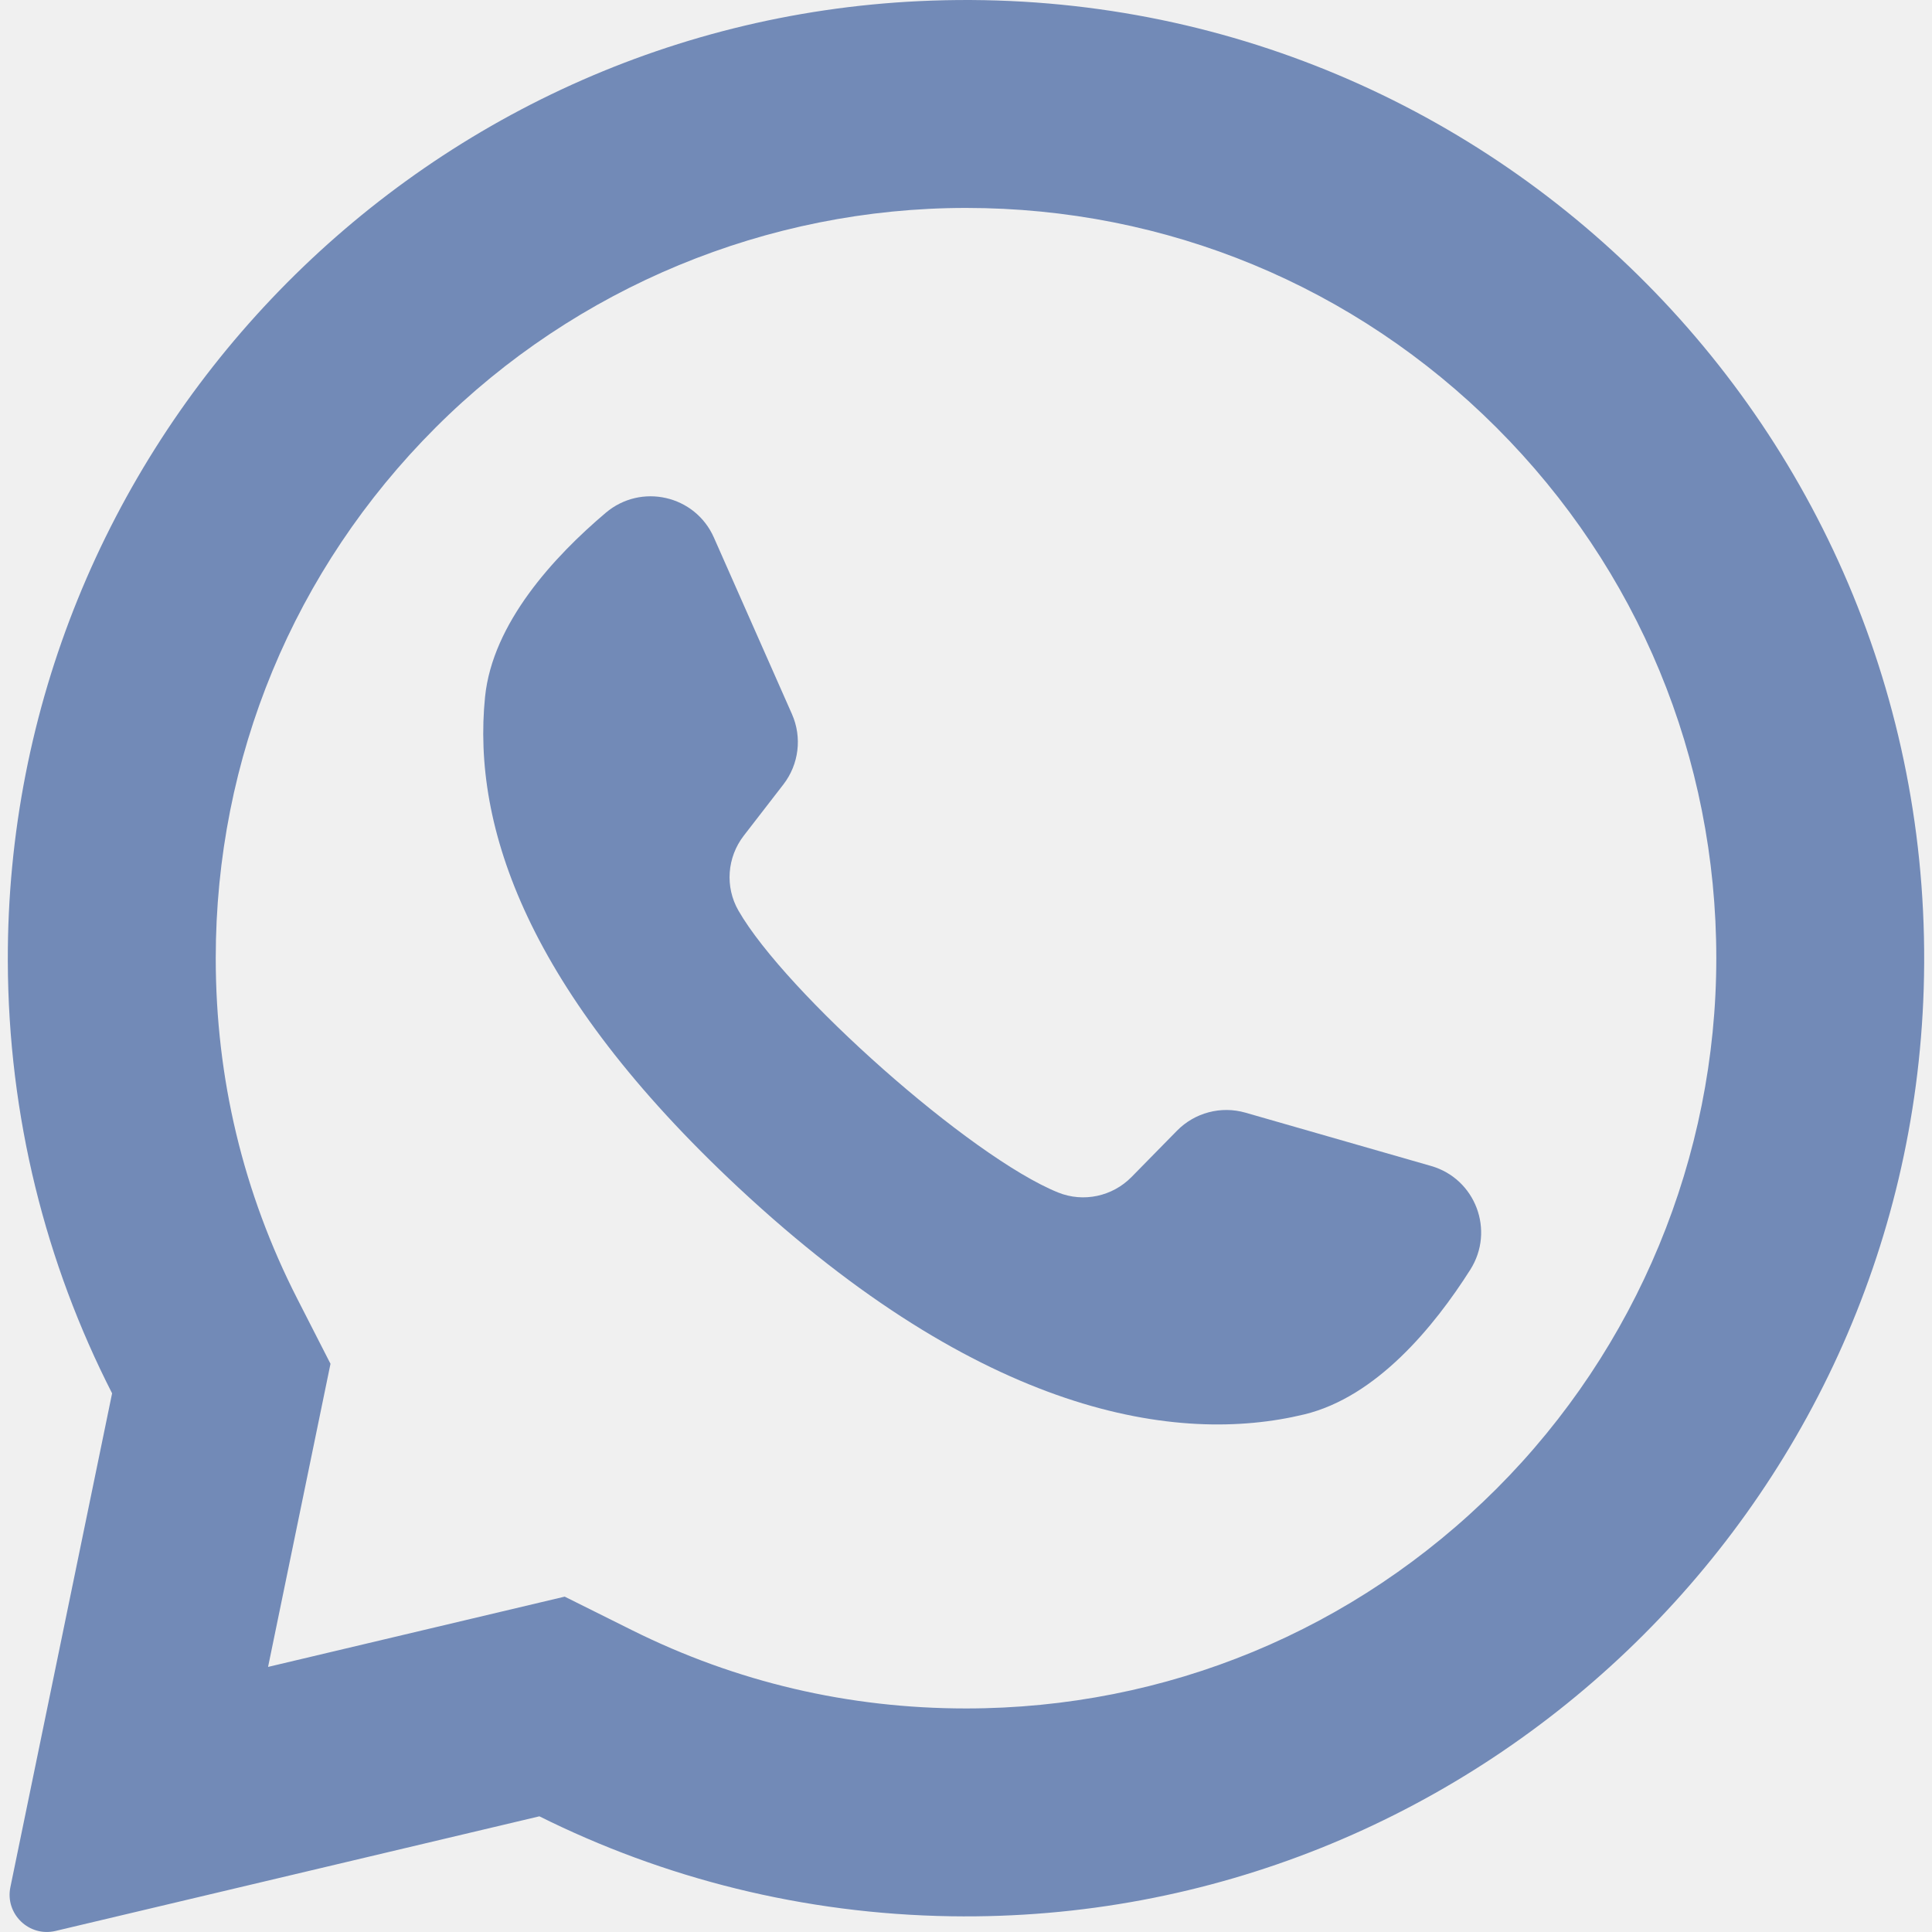
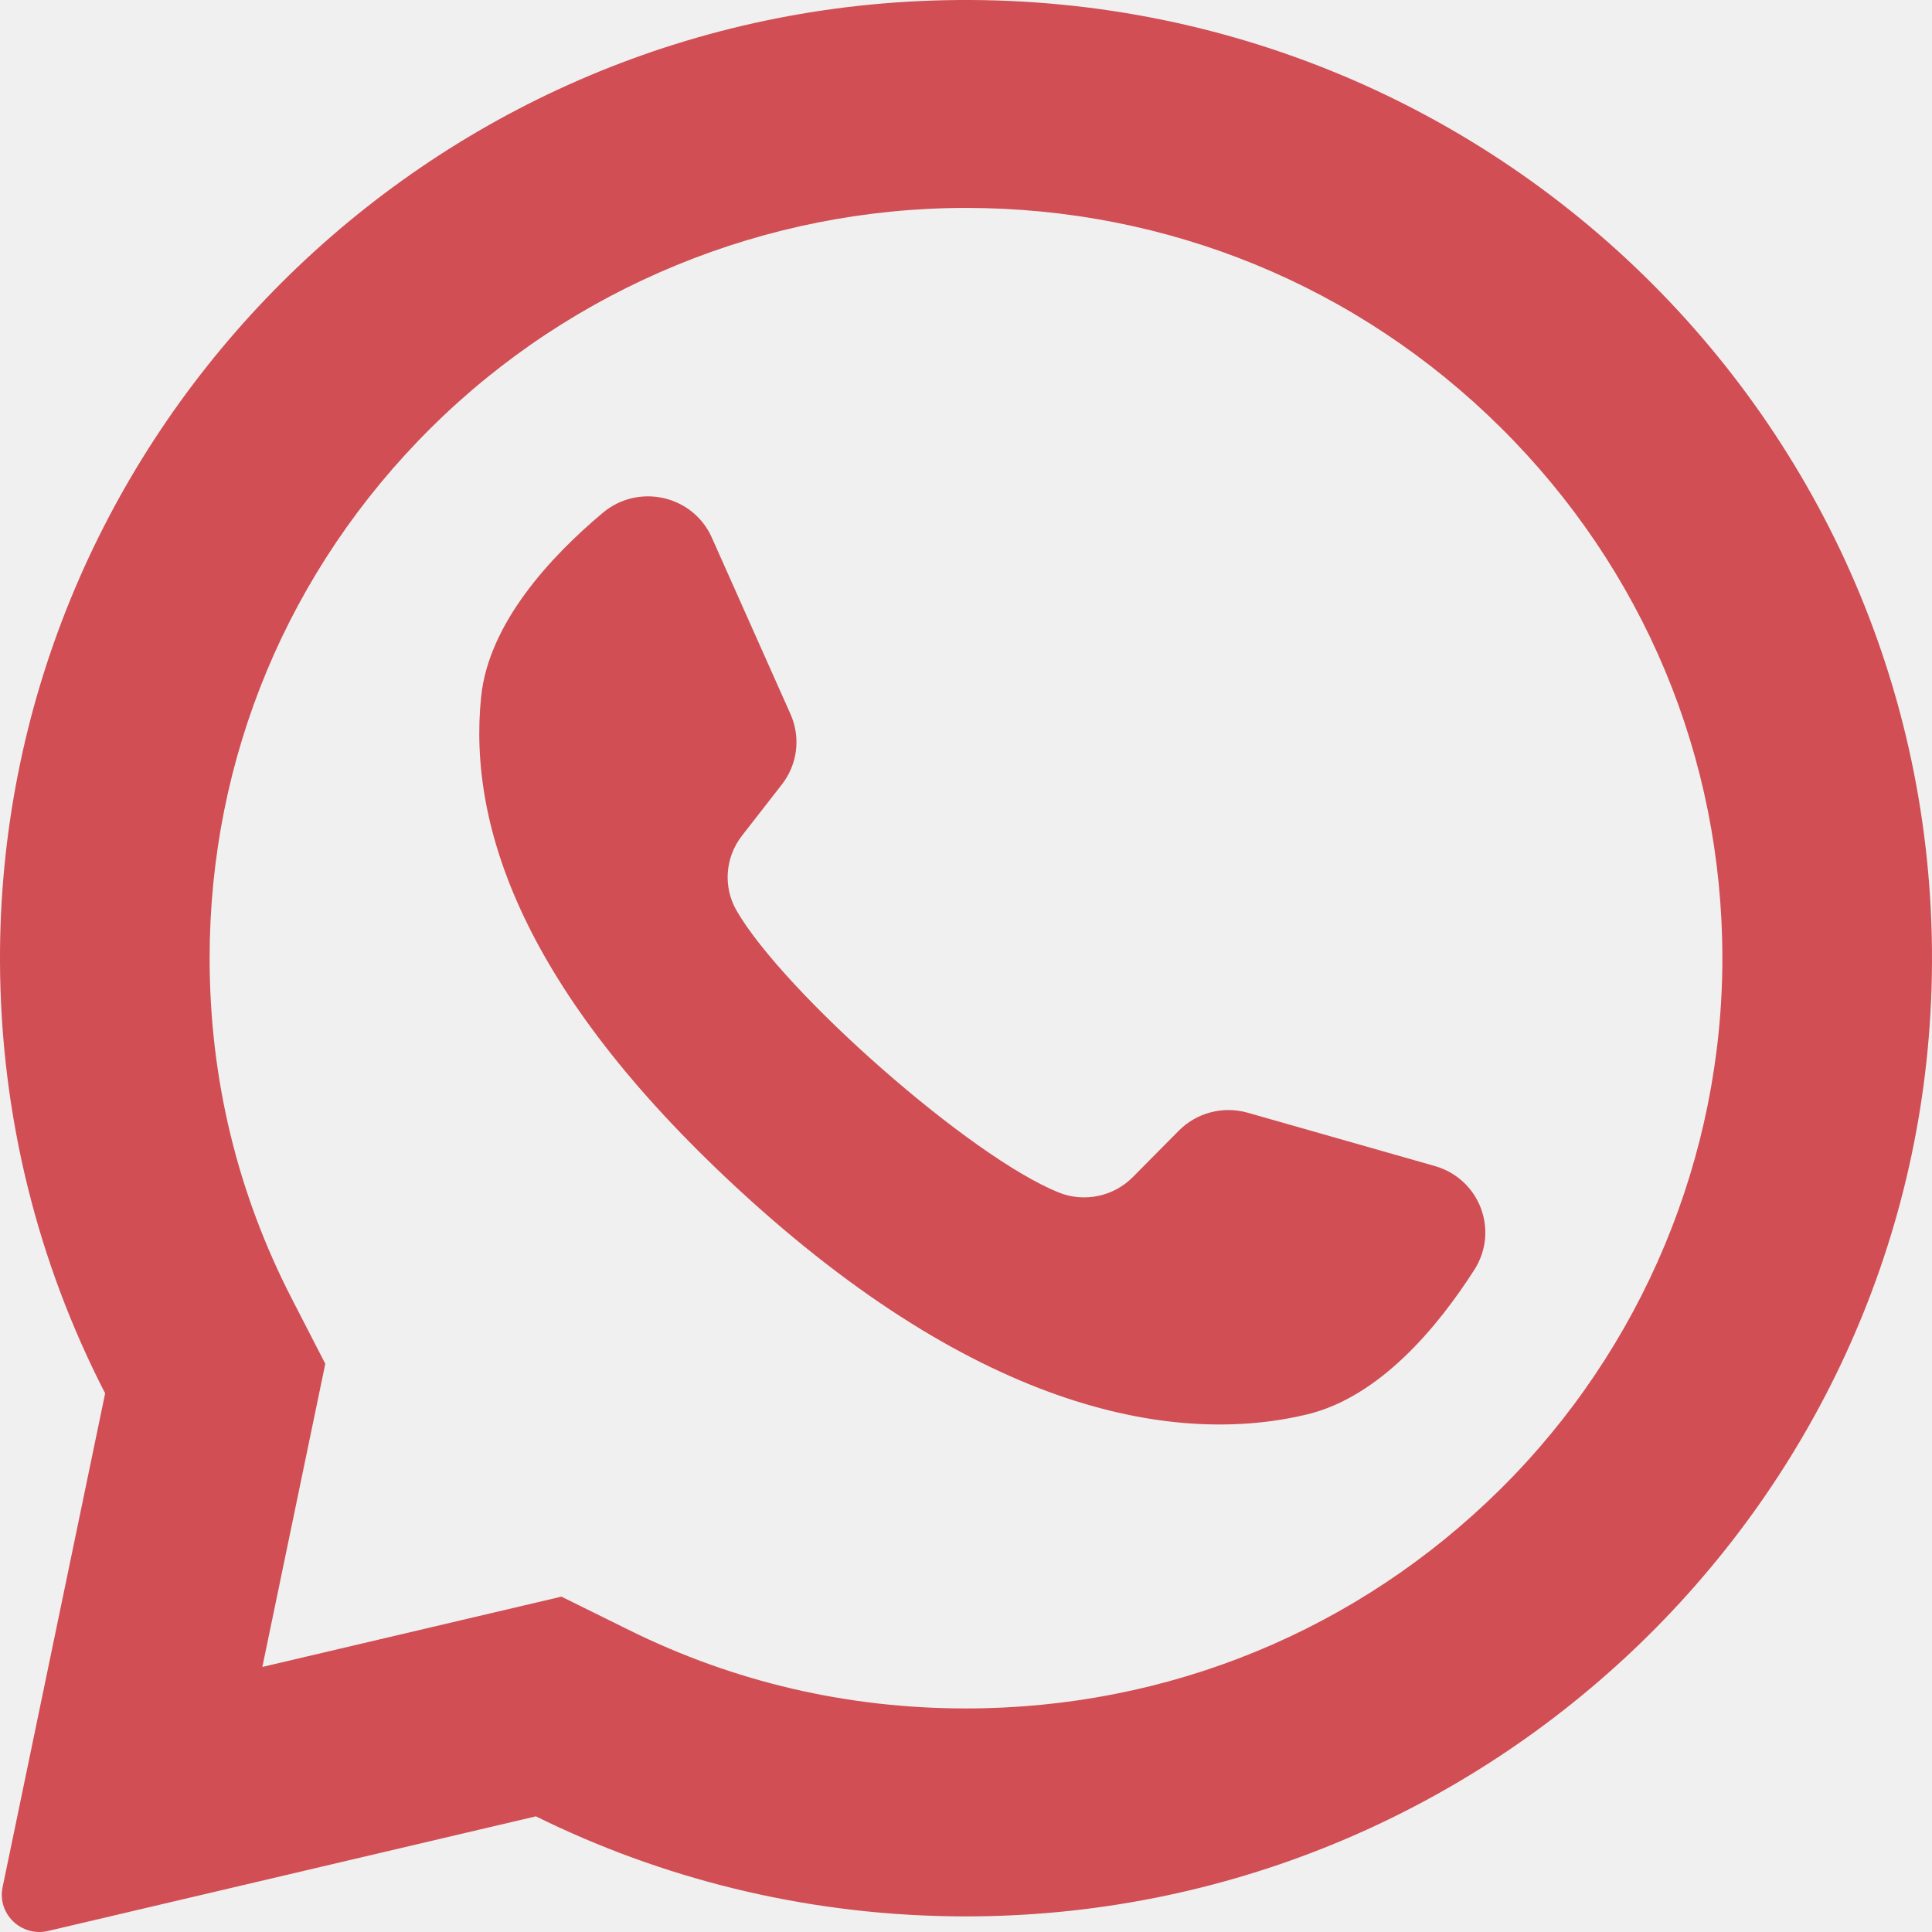
- <svg xmlns="http://www.w3.org/2000/svg" width="48" height="48" viewBox="0 0 48 48" fill="none">
-   <g clip-path="url(#clip0)">
-     <path d="M22.837 0.028C10.16 0.631 0.156 11.189 0.194 23.88C0.206 27.745 1.139 31.393 2.785 34.617L0.258 46.886C0.121 47.549 0.72 48.13 1.379 47.974L13.401 45.126C16.489 46.665 19.959 47.553 23.63 47.609C36.587 47.807 47.391 37.519 47.794 24.567C48.227 10.683 36.769 -0.636 22.837 0.028ZM37.181 36.987C33.66 40.507 28.979 42.446 24 42.446C21.085 42.446 18.294 41.792 15.704 40.502L14.03 39.668L6.66 41.414L8.211 33.883L7.386 32.268C6.042 29.635 5.36 26.788 5.36 23.806C5.36 18.827 7.299 14.146 10.82 10.625C14.309 7.136 19.066 5.166 24.001 5.166C28.98 5.166 33.66 7.105 37.181 10.625C40.702 14.146 42.641 18.827 42.641 23.806C42.641 28.74 40.67 33.498 37.181 36.987Z" fill="#728AB7" />
-     <path d="M35.554 28.968L30.943 27.644C30.337 27.47 29.684 27.642 29.242 28.092L28.114 29.241C27.639 29.726 26.917 29.881 26.288 29.627C24.107 28.744 19.518 24.664 18.346 22.623C18.008 22.035 18.064 21.299 18.479 20.762L19.464 19.488C19.849 18.989 19.931 18.319 19.676 17.742L17.736 13.354C17.271 12.303 15.928 11.997 15.051 12.739C13.764 13.828 12.237 15.482 12.051 17.314C11.724 20.545 13.109 24.618 18.349 29.508C24.402 35.158 29.25 35.904 32.406 35.14C34.196 34.706 35.626 32.968 36.529 31.545C37.145 30.574 36.659 29.285 35.554 28.968Z" fill="#728AB7" />
-   </g>
-   <defs>
-     <clipPath id="clip0">
-       <rect width="48" height="48" fill="white" />
-     </clipPath>
-   </defs>
+ <svg xmlns="http://www.w3.org/2000/svg" width="52" height="52" viewBox="0 0 52 52" fill="none">
+   <path d="M24.729 0.03C10.884 0.684 -0.042 12.121 0 25.87C0.013 30.057 1.032 34.01 2.83 37.502L0.07 50.793C-0.08 51.512 0.574 52.141 1.294 51.972L14.424 48.887C17.797 50.553 21.586 51.516 25.596 51.577C39.746 51.791 51.546 40.646 51.987 26.614C52.46 11.574 39.945 -0.689 24.729 0.03ZM40.395 40.069C36.55 43.883 31.438 45.983 26 45.983C22.816 45.983 19.768 45.275 16.939 43.877L15.111 42.974L7.061 44.866L8.755 36.707L7.855 34.957C6.386 32.105 5.642 29.02 5.642 25.79C5.642 20.396 7.759 15.325 11.605 11.511C15.415 7.731 20.611 5.596 26 5.596C31.438 5.596 36.55 7.697 40.395 11.511C44.241 15.325 46.358 20.396 46.358 25.79C46.358 31.135 44.206 36.289 40.395 40.069Z" fill="#D04E54" />
+   <path d="M38.618 31.384L33.582 29.949C32.92 29.761 32.207 29.947 31.725 30.435L30.493 31.679C29.974 32.204 29.186 32.373 28.498 32.097C26.116 31.14 21.105 26.721 19.825 24.51C19.456 23.872 19.517 23.075 19.97 22.493L21.045 21.113C21.466 20.573 21.555 19.847 21.277 19.222L19.158 14.468C18.65 13.33 17.184 12.998 16.225 13.802C14.82 14.981 13.152 16.773 12.949 18.758C12.592 22.258 14.105 26.671 19.828 31.968C26.439 38.089 31.733 38.897 35.18 38.069C37.135 37.599 38.697 35.716 39.683 34.175C40.356 33.123 39.825 31.727 38.618 31.384Z" fill="#D04E54" />
</svg>
